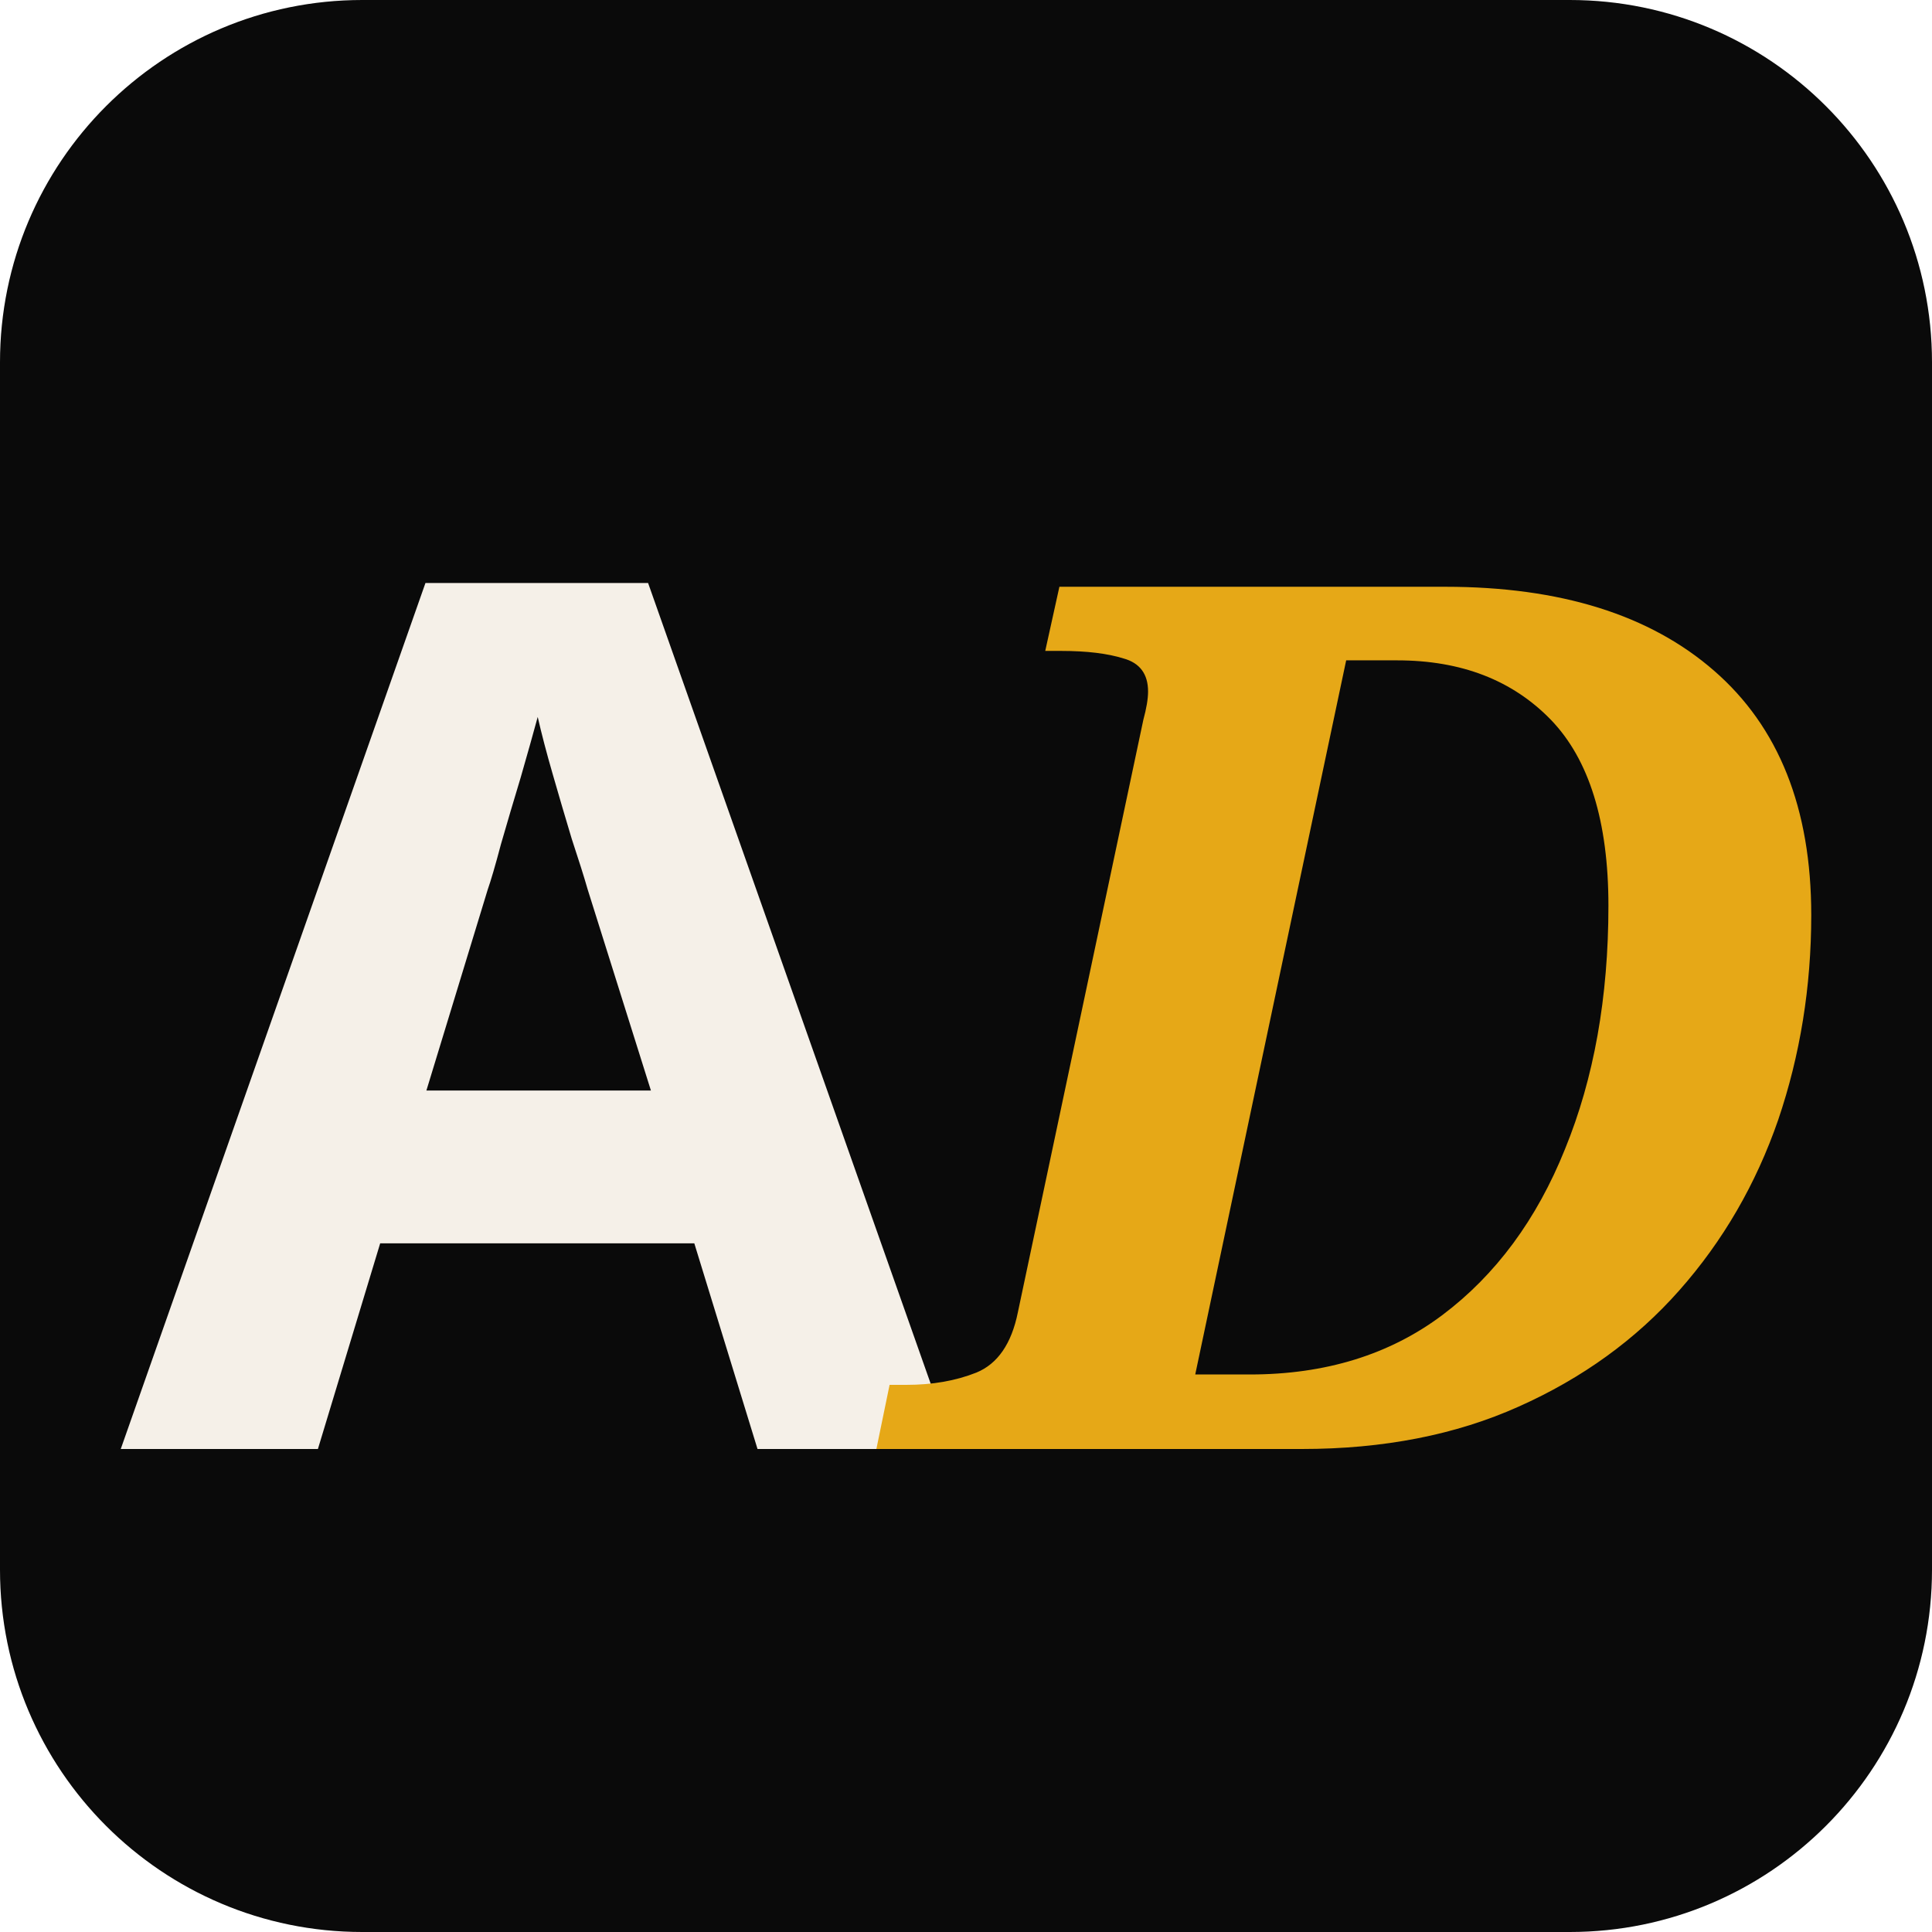
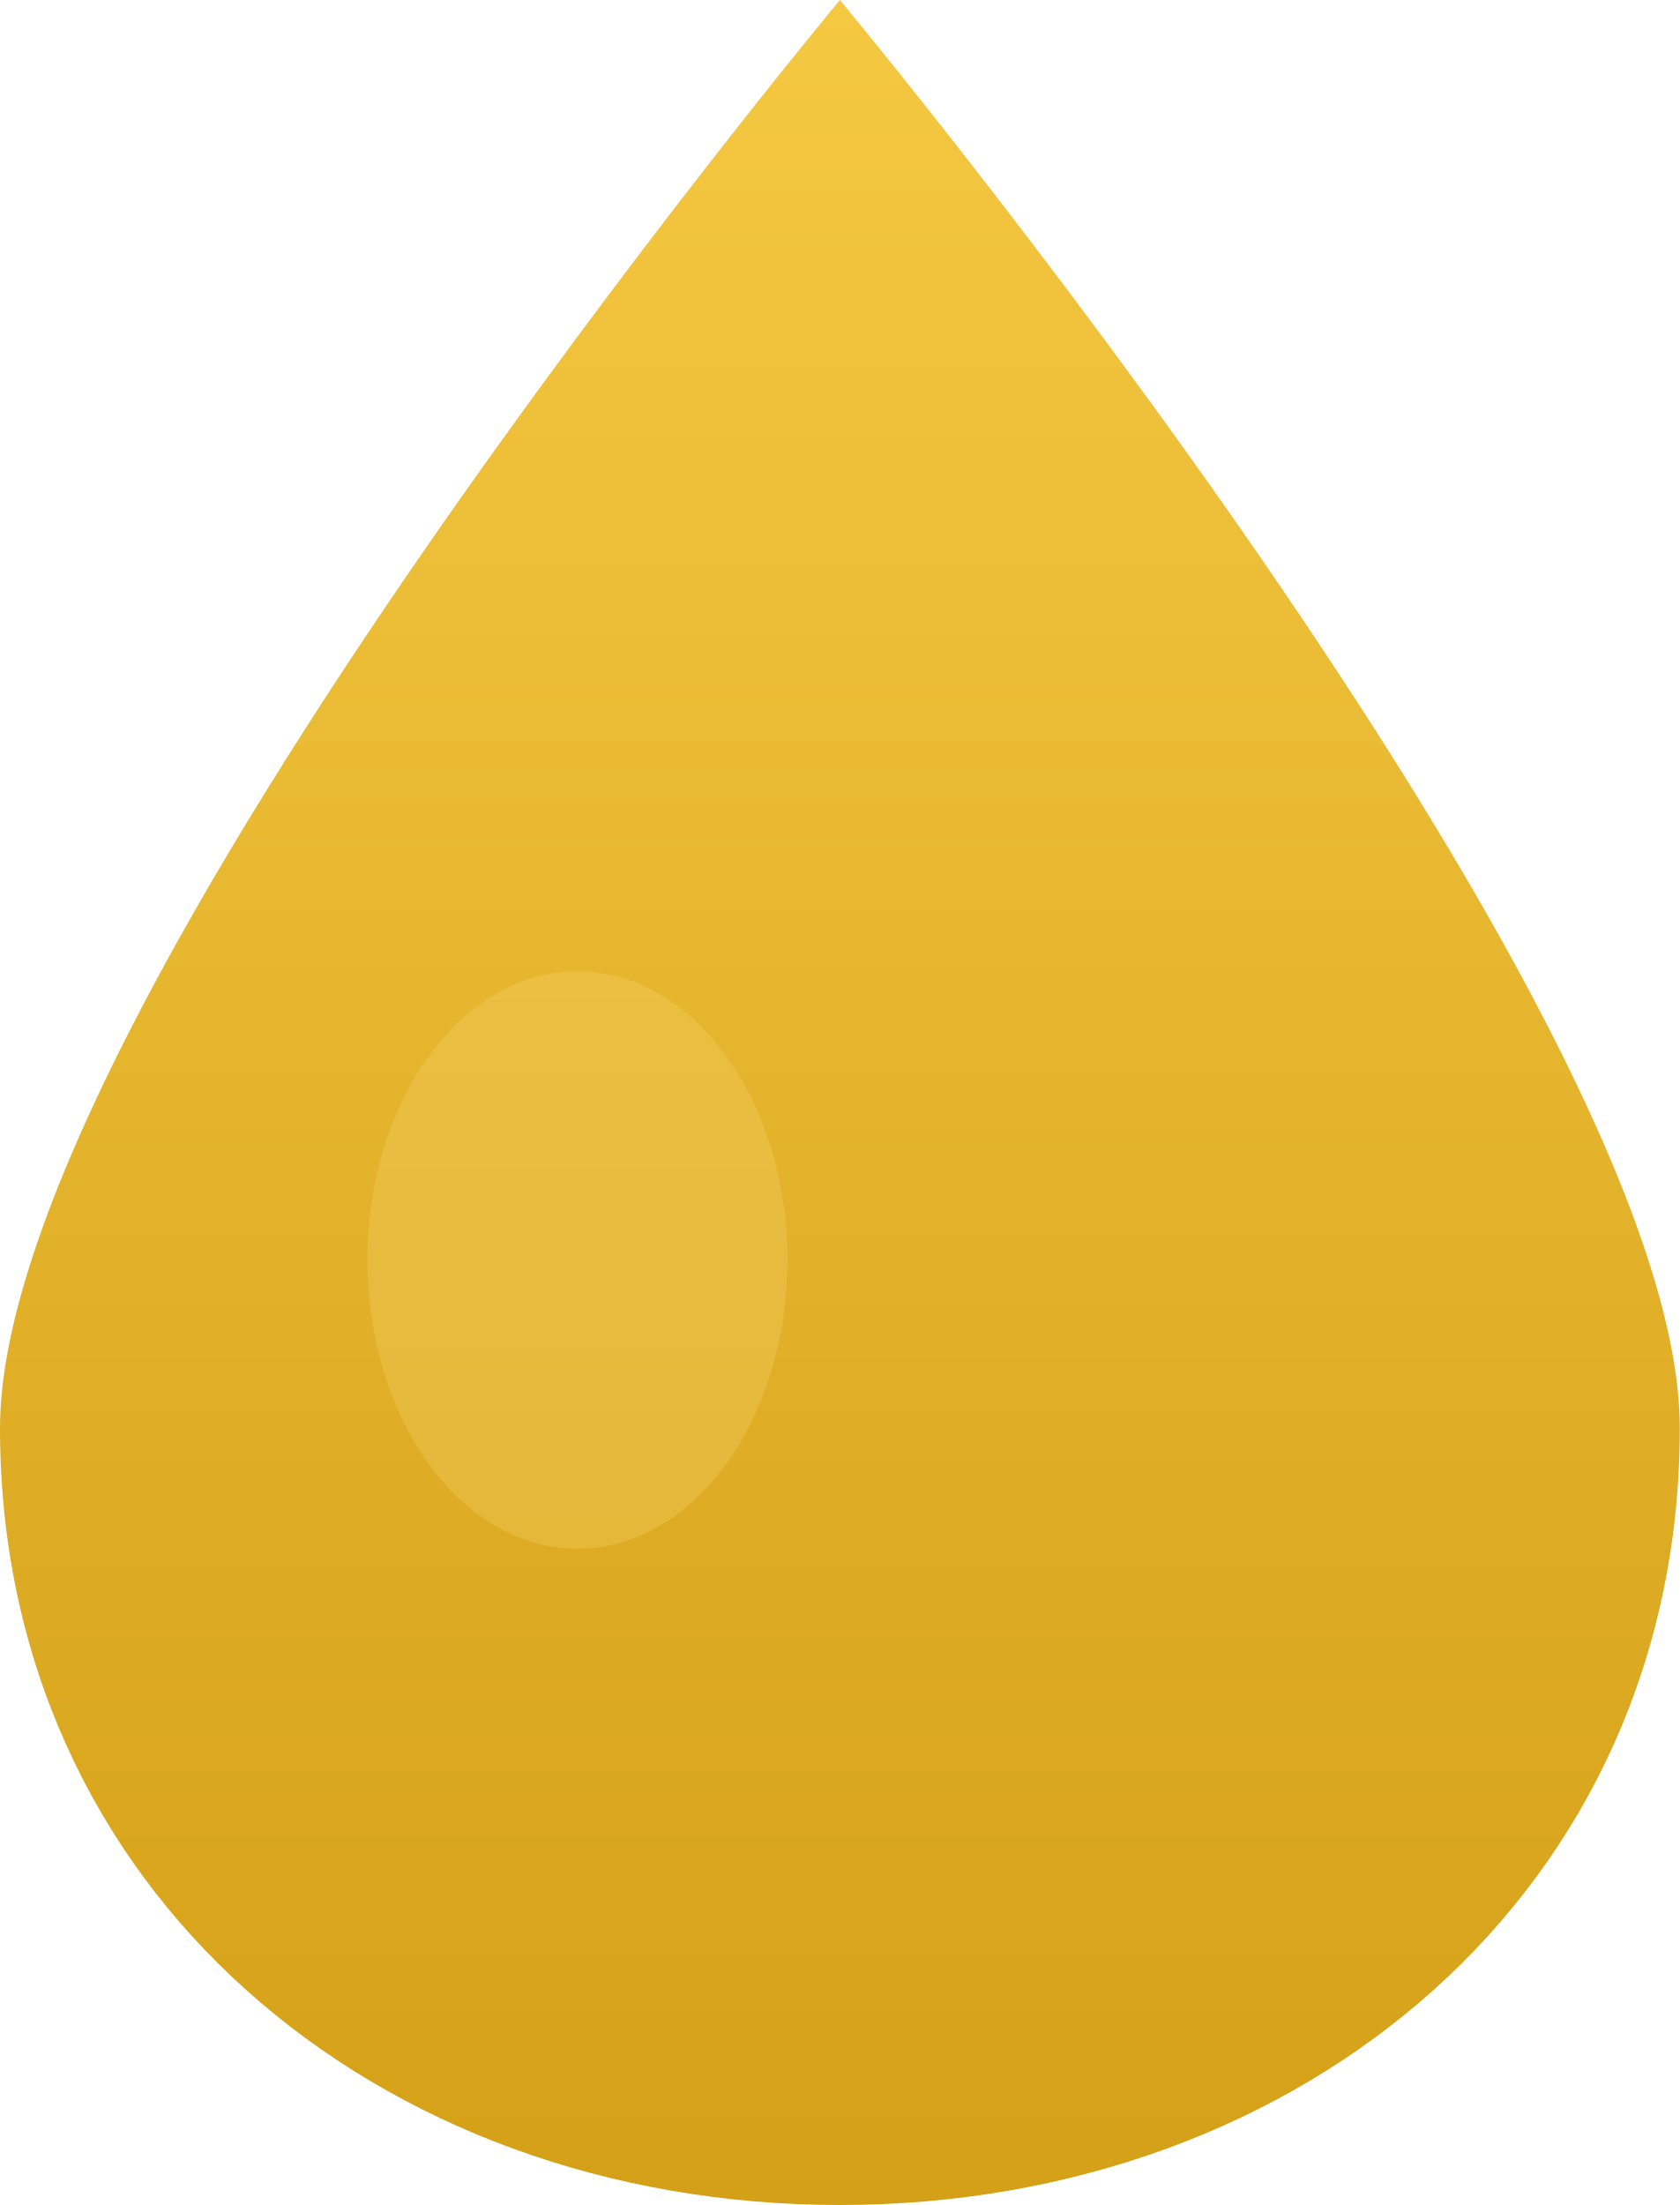
- <svg xmlns="http://www.w3.org/2000/svg" viewBox="0 0 32 32">
-   <rect width="32" height="32" rx="6" fill="#0a0a0a" />
-   <text x="2" y="24" font-family="system-ui, sans-serif" font-size="20" font-weight="700" fill="#f5f0e8">A</text>
-   <text x="15" y="24" font-family="Georgia, serif" font-size="20" font-weight="900" font-style="italic" fill="#E6A817">D</text>
+ <svg xmlns="http://www.w3.org/2000/svg" viewBox="0 0 32 42" fill="none">
+   <defs>
+     <linearGradient id="g" x1="16" y1="0" x2="16" y2="42" gradientUnits="userSpaceOnUse">
+       <stop offset="0%" stop-color="#f5c842" />
+       <stop offset="100%" stop-color="#d4a017" />
+     </linearGradient>
+   </defs>
+   <path d="M16 0C16 0 0 19.2 0 27.2C0 36 7.16 42 16 42C24.84 42 32 36 32 27.2C32 19.2 16 0 16 0Z" fill="url(#g)" />
+   <ellipse cx="11" cy="24" rx="4" ry="5.5" fill="#f5d470" opacity="0.3" />
</svg>
